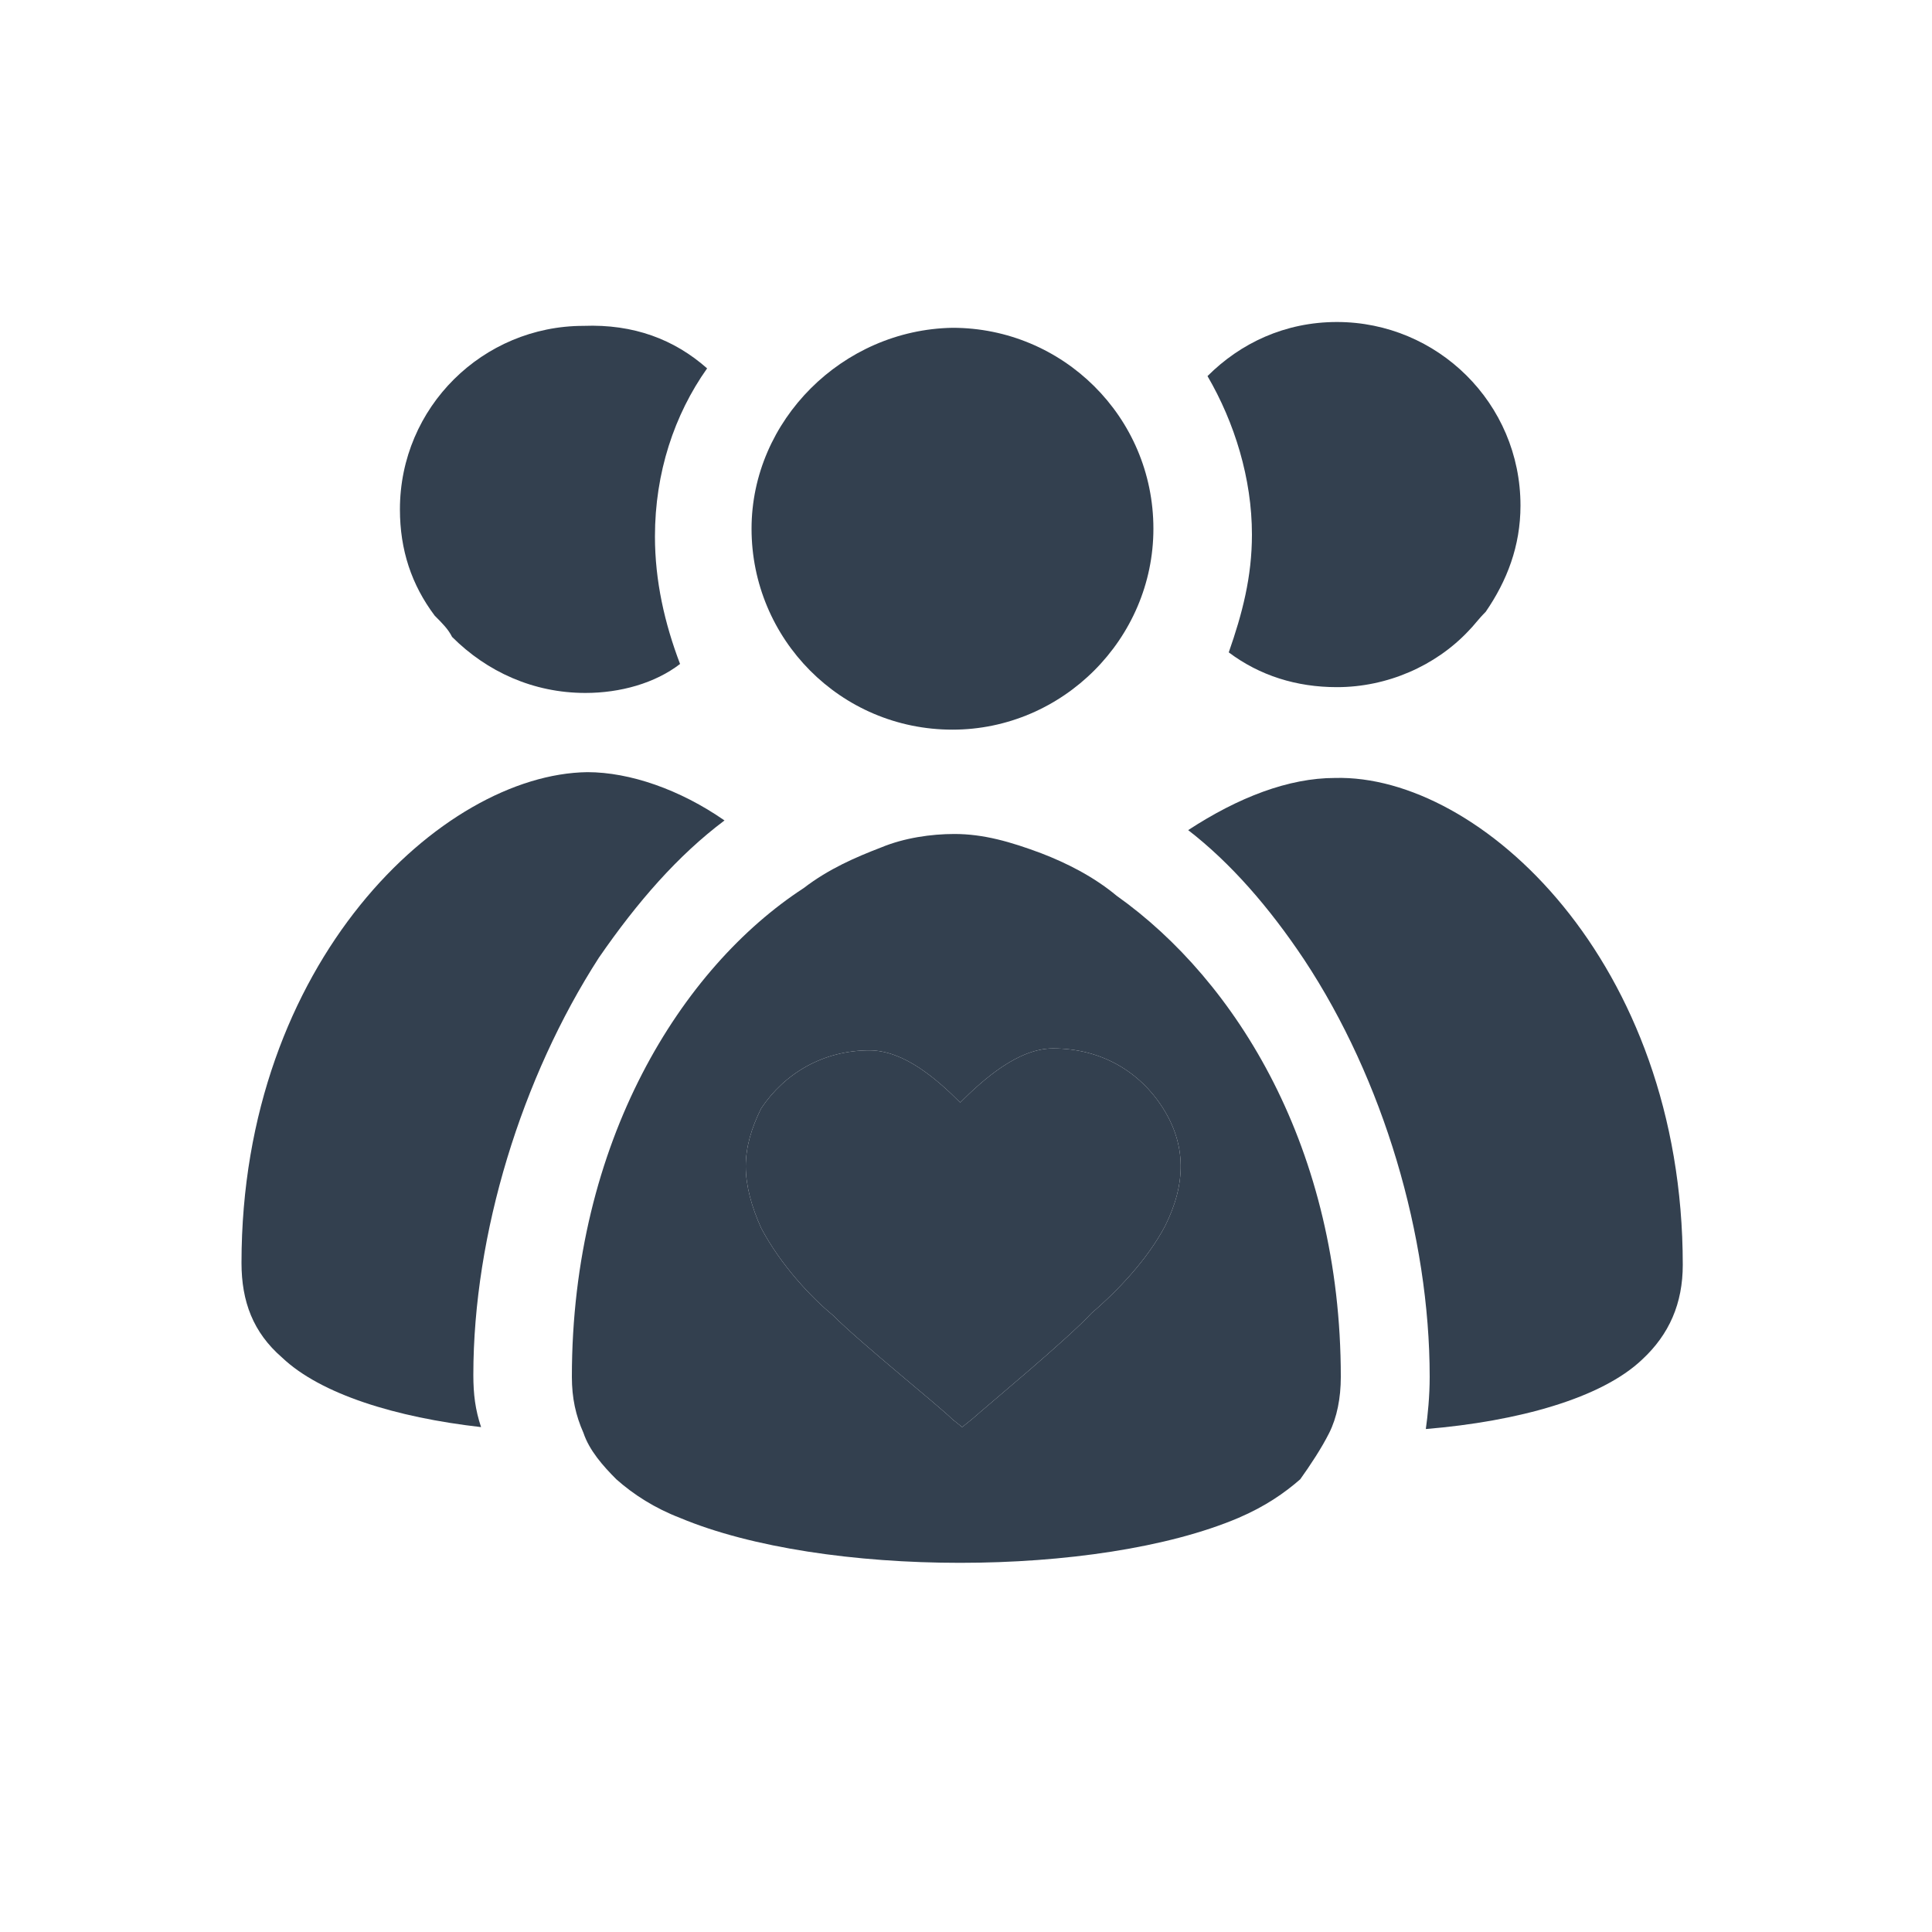
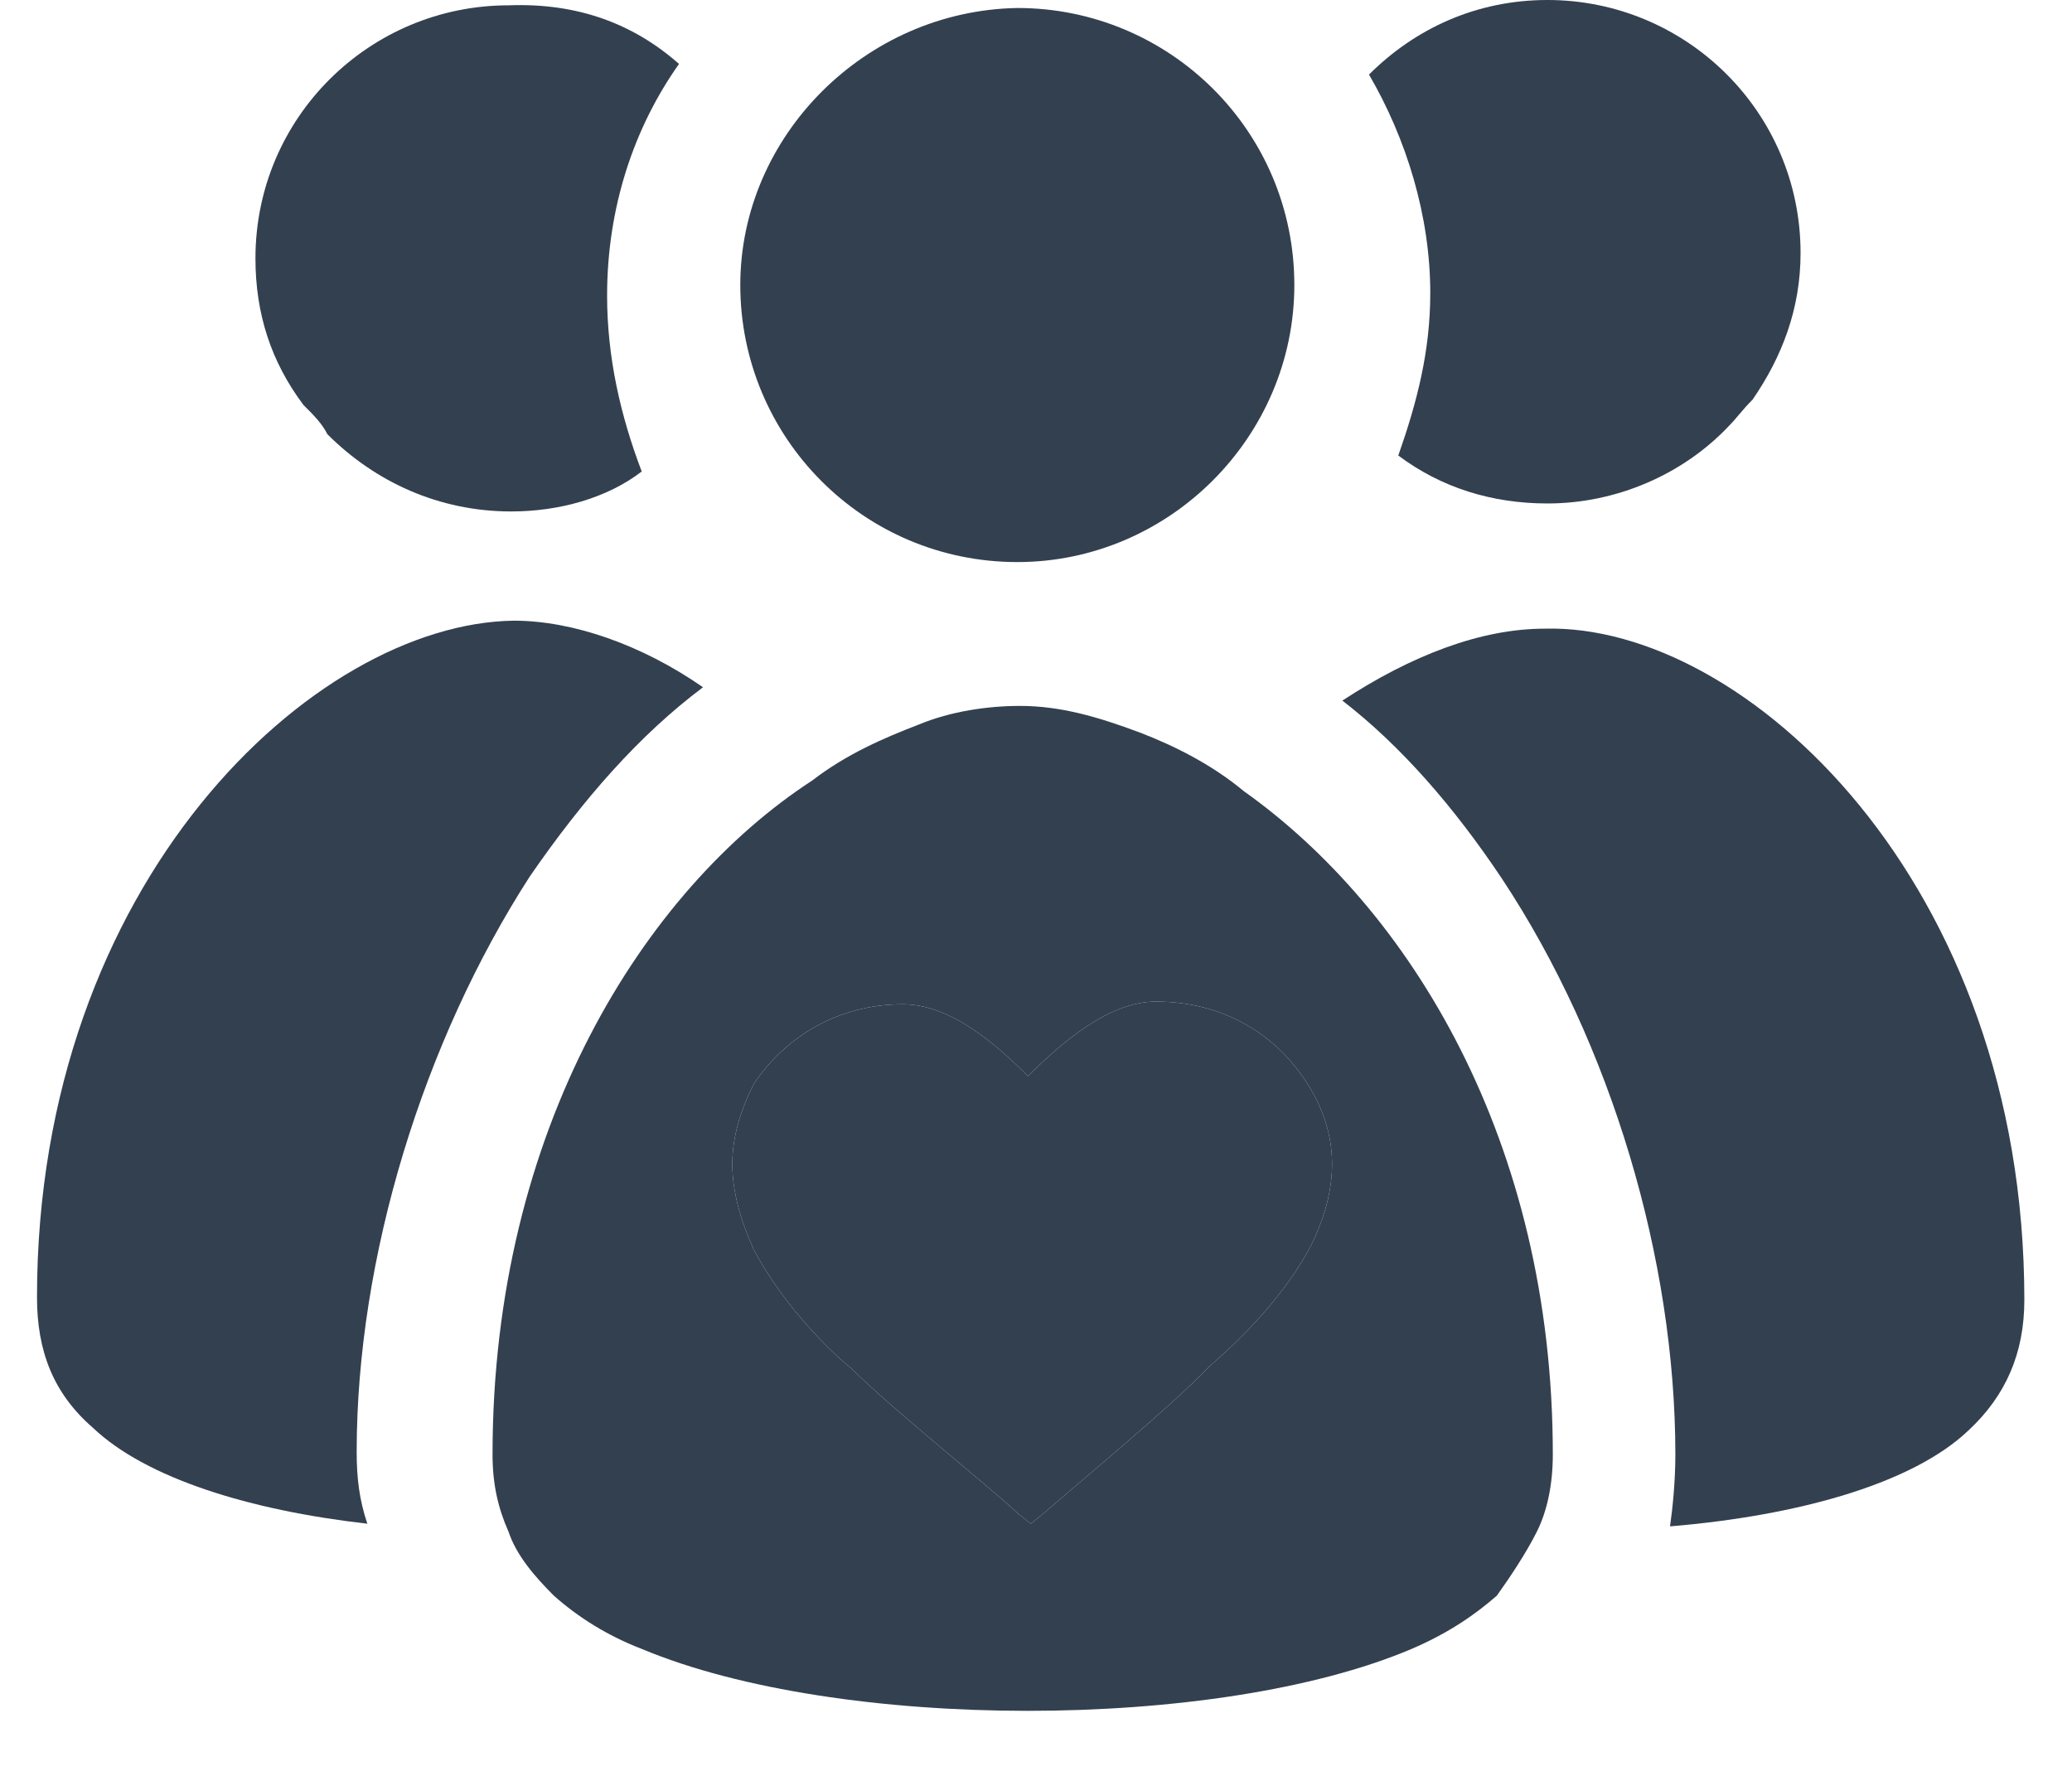
- <svg xmlns="http://www.w3.org/2000/svg" width="24" height="24" viewBox="0 0 24 24" fill="none">
-   <path d="M20.904 15.712C20.904 16.192 20.736 16.576 20.4 16.888C19.896 17.368 18.864 17.656 17.712 17.752C17.736 17.584 17.76 17.344 17.76 17.104C17.76 15.352 17.184 13.408 16.2 11.92C15.768 11.272 15.288 10.72 14.76 10.312C15.384 9.904 16.008 9.664 16.584 9.664C18.384 9.616 20.904 11.944 20.904 15.712Z" fill="#33404F" />
-   <path d="M18.888 6.28C18.888 6.784 18.72 7.216 18.456 7.6C18.36 7.696 18.312 7.768 18.24 7.84C17.832 8.272 17.232 8.536 16.608 8.536C16.104 8.536 15.648 8.392 15.264 8.104C15.432 7.624 15.552 7.168 15.552 6.64C15.552 5.944 15.336 5.248 15 4.672C15.408 4.264 15.96 4 16.608 4C17.856 4 18.888 5.008 18.888 6.28Z" fill="#33404F" />
-   <path d="M16.656 17.104C16.656 17.368 16.608 17.608 16.512 17.8C16.416 17.992 16.272 18.208 16.152 18.376C15.96 18.544 15.72 18.712 15.384 18.856C13.632 19.6 10.224 19.6 8.448 18.856C8.136 18.736 7.872 18.568 7.656 18.376C7.488 18.208 7.32 18.016 7.248 17.8C7.152 17.584 7.104 17.368 7.104 17.104C7.104 14.176 8.472 12.016 9.984 11.032C10.296 10.792 10.632 10.648 10.944 10.528C11.232 10.408 11.568 10.36 11.856 10.36C12.216 10.36 12.552 10.456 12.936 10.6C13.248 10.72 13.584 10.888 13.872 11.128C15.36 12.184 16.656 14.272 16.656 17.104ZM14.472 15.232C14.736 14.704 14.736 14.224 14.448 13.768C14.16 13.312 13.68 13.024 13.08 13.024C12.648 13.024 12.216 13.408 11.928 13.696C11.64 13.408 11.232 13.048 10.8 13.048C10.224 13.048 9.744 13.336 9.456 13.768C9.336 14.008 9.264 14.248 9.264 14.488C9.264 14.728 9.336 14.992 9.456 15.256C9.696 15.712 10.08 16.12 10.344 16.336C10.704 16.696 11.664 17.464 11.832 17.632L11.952 17.728L12.072 17.632C12.288 17.44 13.248 16.648 13.56 16.312C13.896 16.024 14.256 15.64 14.472 15.232Z" fill="#33404F" />
-   <path d="M14.472 15.232C14.736 14.704 14.736 14.224 14.448 13.768C14.16 13.312 13.68 13.024 13.08 13.024C12.648 13.024 12.216 13.408 11.928 13.696C11.64 13.408 11.232 13.048 10.8 13.048C10.224 13.048 9.744 13.336 9.456 13.768C9.336 14.008 9.264 14.248 9.264 14.488C9.264 14.728 9.336 14.992 9.456 15.256C9.696 15.712 10.08 16.12 10.344 16.336C10.704 16.696 11.664 17.464 11.832 17.632L11.952 17.728L12.072 17.632C12.288 17.44 13.248 16.648 13.56 16.312C13.896 16.024 14.256 15.64 14.472 15.232Z" fill="#33404F" />
-   <path d="M11.832 4.072C13.2 4.072 14.328 5.176 14.328 6.568C14.328 7.936 13.2 9.064 11.832 9.064C10.44 9.064 9.336 7.936 9.336 6.568C9.336 5.224 10.464 4.096 11.832 4.072Z" fill="#33404F" />
-   <path d="M8.784 4.576C8.376 5.152 8.136 5.872 8.136 6.664C8.136 7.216 8.256 7.744 8.448 8.248C8.136 8.488 7.704 8.608 7.272 8.608C6.624 8.608 6.048 8.344 5.616 7.912C5.568 7.816 5.496 7.744 5.4 7.648C5.112 7.264 4.968 6.832 4.968 6.328C4.968 5.056 6 4.048 7.248 4.048C7.872 4.024 8.376 4.216 8.784 4.576Z" fill="#33404F" />
-   <path d="M7.296 9.592C7.824 9.592 8.448 9.808 9 10.192C8.424 10.624 7.92 11.2 7.44 11.896C6.48 13.384 5.88 15.328 5.88 17.08C5.88 17.32 5.904 17.512 5.976 17.728C4.92 17.608 3.984 17.32 3.504 16.864C3.144 16.552 3 16.168 3 15.688C3 11.944 5.496 9.616 7.296 9.592Z" fill="#33404F" />
+ <svg xmlns="http://www.w3.org/2000/svg" width="28" height="24" viewBox="0 0 28 24" fill="none">
+   <path d="M27.356 17.568C27.356 18.288 27.104 18.864 26.6 19.332C25.844 20.052 24.296 20.484 22.568 20.628C22.604 20.376 22.64 20.016 22.64 19.656C22.64 17.028 21.776 14.112 20.3 11.88C19.652 10.908 18.932 10.08 18.14 9.468C19.076 8.856 20.012 8.496 20.876 8.496C23.576 8.424 27.356 11.916 27.356 17.568Z" fill="#33404F" />
+   <path d="M24.332 3.42C24.332 4.176 24.08 4.824 23.684 5.4C23.54 5.544 23.468 5.652 23.36 5.76C22.748 6.408 21.848 6.804 20.912 6.804C20.156 6.804 19.472 6.588 18.896 6.156C19.148 5.436 19.328 4.752 19.328 3.96C19.328 2.916 19.004 1.872 18.5 1.008C19.112 0.396 19.94 0 20.912 0C22.784 0 24.332 1.512 24.332 3.42Z" fill="#33404F" />
+   <path d="M20.984 19.656C20.984 20.052 20.912 20.412 20.768 20.7C20.624 20.988 20.408 21.312 20.228 21.564C19.94 21.816 19.58 22.068 19.076 22.284C16.448 23.4 11.336 23.4 8.672 22.284C8.204 22.104 7.808 21.852 7.484 21.564C7.232 21.312 6.98 21.024 6.872 20.7C6.728 20.376 6.656 20.052 6.656 19.656C6.656 15.264 8.708 12.024 10.976 10.548C11.444 10.188 11.948 9.972 12.416 9.792C12.848 9.612 13.352 9.54 13.784 9.54C14.324 9.54 14.828 9.684 15.404 9.9C15.872 10.08 16.376 10.332 16.808 10.692C19.04 12.276 20.984 15.408 20.984 19.656ZM17.708 16.848C18.104 16.056 18.104 15.336 17.672 14.652C17.24 13.968 16.52 13.536 15.62 13.536C14.972 13.536 14.324 14.112 13.892 14.544C13.46 14.112 12.848 13.572 12.2 13.572C11.336 13.572 10.616 14.004 10.184 14.652C10.004 15.012 9.896 15.372 9.896 15.732C9.896 16.092 10.004 16.488 10.184 16.884C10.544 17.568 11.12 18.18 11.516 18.504C12.056 19.044 13.496 20.196 13.748 20.448L13.928 20.592L14.108 20.448C14.432 20.16 15.872 18.972 16.34 18.468C16.844 18.036 17.384 17.46 17.708 16.848Z" fill="#33404F" />
+   <path d="M17.708 16.848C18.104 16.056 18.104 15.336 17.672 14.652C17.24 13.968 16.52 13.536 15.62 13.536C14.972 13.536 14.324 14.112 13.892 14.544C13.46 14.112 12.848 13.572 12.2 13.572C11.336 13.572 10.616 14.004 10.184 14.652C10.004 15.012 9.896 15.372 9.896 15.732C9.896 16.092 10.004 16.488 10.184 16.884C10.544 17.568 11.12 18.18 11.516 18.504C12.056 19.044 13.496 20.196 13.748 20.448L13.928 20.592L14.108 20.448C14.432 20.16 15.872 18.972 16.34 18.468C16.844 18.036 17.384 17.46 17.708 16.848Z" fill="#33404F" />
+   <path d="M13.748 0.108C15.8 0.108 17.491 1.764 17.491 3.852C17.491 5.904 15.8 7.596 13.748 7.596C11.659 7.596 10.004 5.904 10.004 3.852C10.004 1.836 11.695 0.144 13.748 0.108Z" fill="#33404F" />
+   <path d="M9.176 0.864C8.564 1.728 8.204 2.808 8.204 3.996C8.204 4.824 8.384 5.616 8.672 6.372C8.204 6.732 7.556 6.912 6.908 6.912C5.936 6.912 5.072 6.516 4.424 5.868C4.352 5.724 4.244 5.616 4.1 5.472C3.668 4.896 3.452 4.248 3.452 3.492C3.452 1.584 5 0.072 6.872 0.072C7.808 0.036 8.564 0.324 9.176 0.864Z" fill="#33404F" />
+   <path d="M6.944 8.388C7.736 8.388 8.672 8.712 9.5 9.288C8.636 9.936 7.88 10.8 7.16 11.844C5.72 14.076 4.82 16.992 4.82 19.62C4.82 19.98 4.856 20.268 4.964 20.592C3.38 20.412 1.976 19.98 1.256 19.296C0.716 18.828 0.5 18.252 0.5 17.532C0.5 11.916 4.244 8.424 6.944 8.388Z" fill="#33404F" />
</svg>
